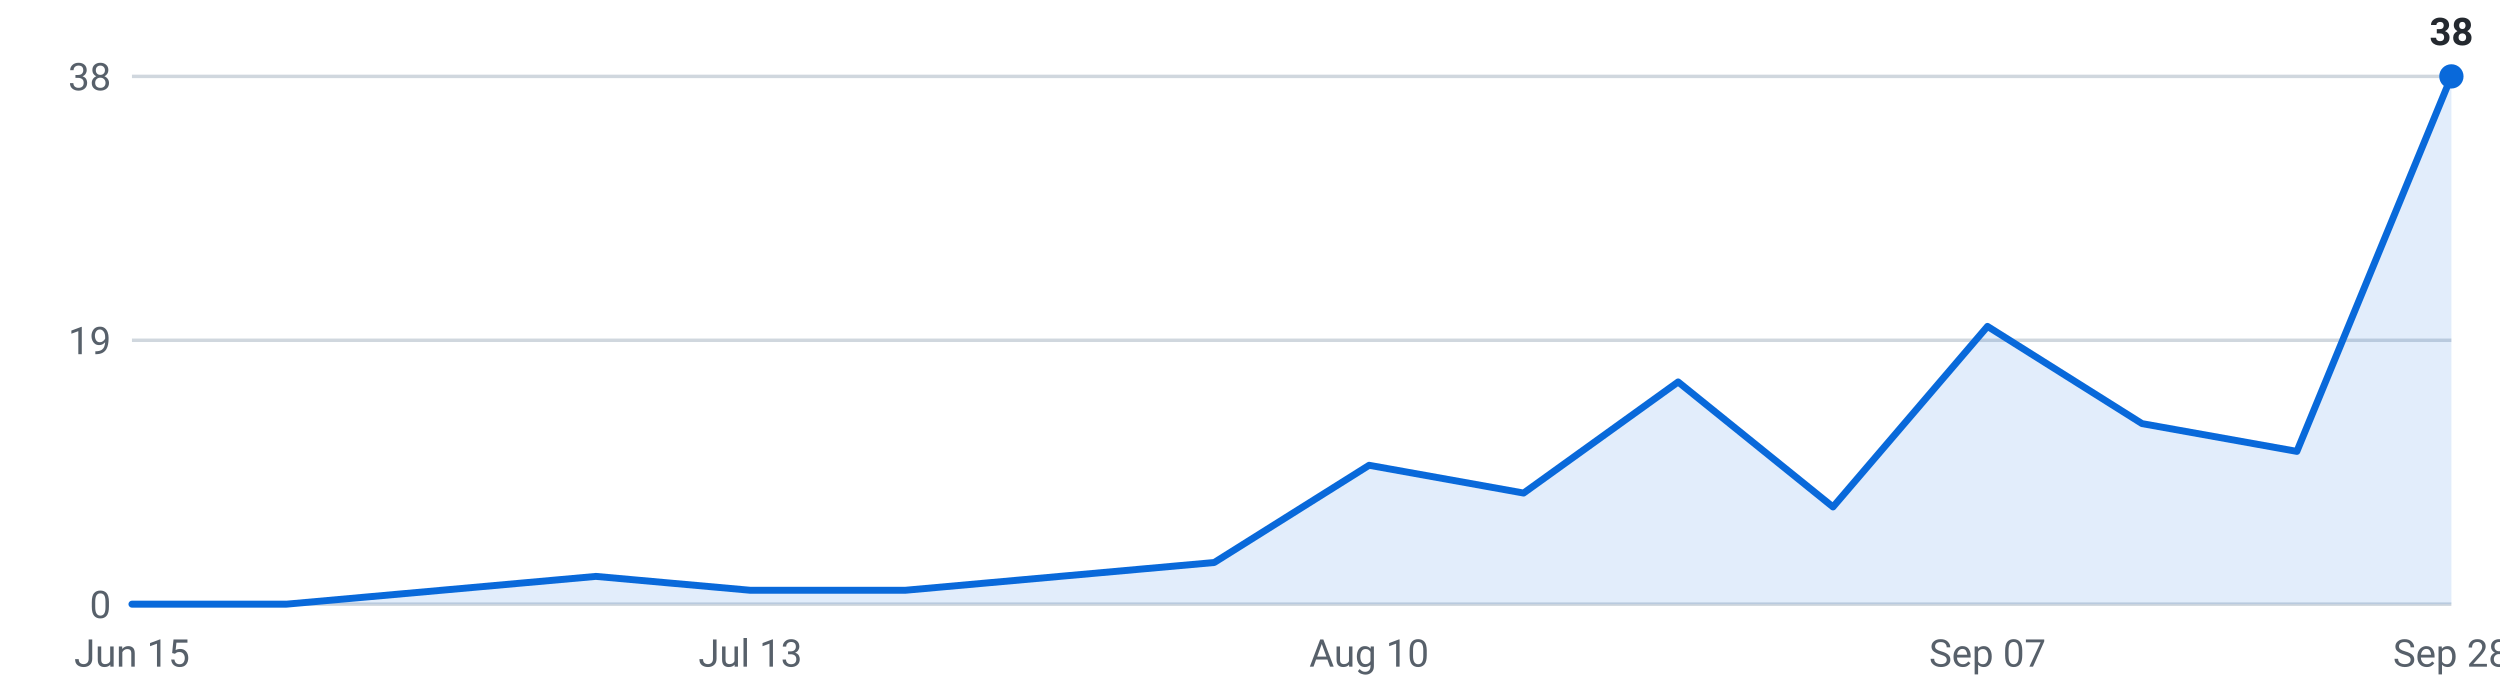
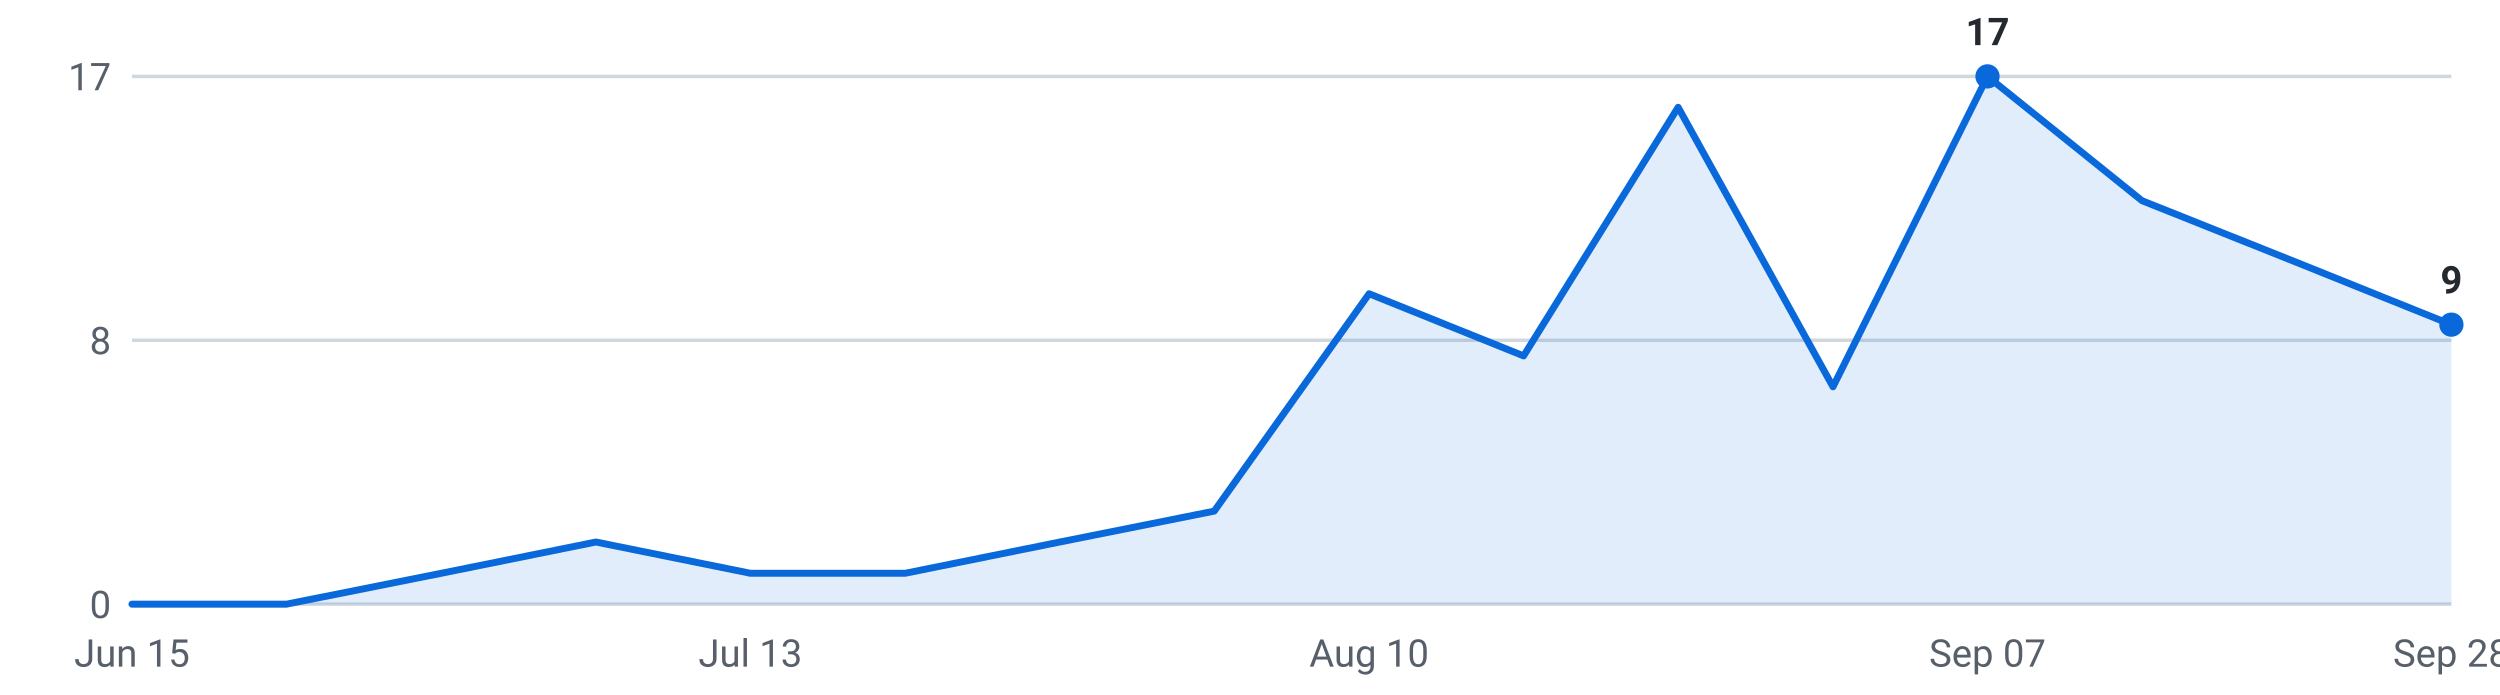
<svg xmlns="http://www.w3.org/2000/svg" viewBox="0 0 720 200" width="720" height="200" role="img" aria-label="Internships posted per week, last 16 weeks">
  <g font-family="-apple-system,Segoe UI,Roboto,sans-serif" font-size="11">
    <line x1="38" y1="174.0" x2="706" y2="174.0" stroke="#d0d7de" stroke-width="1" />
    <text x="32" y="178.0" text-anchor="end" fill="#57606a">0</text>
    <line x1="38" y1="98.0" x2="706" y2="98.0" stroke="#d0d7de" stroke-width="1" />
-     <text x="32" y="102.0" text-anchor="end" fill="#57606a">19</text>
+     <text x="32" y="102.0" text-anchor="end" fill="#57606a">8</text>
    <line x1="38" y1="22.0" x2="706" y2="22.0" stroke="#d0d7de" stroke-width="1" />
-     <text x="32" y="26.0" text-anchor="end" fill="#57606a">38</text>
-     <path d="M38.0,174 L38.0,174.0 L82.5,174.0 L127.1,170.0 L171.6,166.0 L216.1,170.0 L260.7,170.0 L305.2,166.0 L349.7,162.0 L394.3,134.0 L438.8,142.0 L483.3,110.0 L527.9,146.0 L572.4,94.0 L616.9,122.0 L661.5,130.0 L706.0,22.0 L706.0,174 Z" fill="#0969da" fill-opacity="0.12" />
-     <polyline points="38.0,174.0 82.5,174.0 127.1,170.0 171.6,166.0 216.1,170.0 260.7,170.0 305.2,166.0 349.7,162.0 394.3,134.0 438.8,142.0 483.3,110.0 527.9,146.0 572.4,94.0 616.9,122.0 661.5,130.0 706.0,22.0" fill="none" stroke="#0969da" stroke-width="2" stroke-linejoin="round" stroke-linecap="round" />
-     <circle cx="706.0" cy="22.0" r="3.5" fill="#0969da" />
-     <text x="706.0" y="13.0" text-anchor="middle" fill="#24292f" font-weight="600">38</text>
+     <text x="32" y="26.0" text-anchor="end" fill="#57606a">17</text>
+     <path d="M38.0,174 L38.0,174.0 L82.5,174.0 L127.1,165.1 L171.6,156.1 L216.1,165.1 L260.7,165.1 L305.2,156.1 L349.7,147.2 L394.3,84.6 L438.8,102.5 L483.3,30.9 L527.9,111.4 L572.4,22.0 L616.9,57.8 L661.5,75.6 L706.0,93.5 L706.0,174 Z" fill="#0969da" fill-opacity="0.12" />
+     <polyline points="38.0,174.0 82.5,174.0 127.1,165.1 171.6,156.1 216.1,165.1 260.7,165.1 305.2,156.1 349.7,147.2 394.3,84.6 438.8,102.5 483.3,30.9 527.9,111.4 572.4,22.0 616.9,57.8 661.5,75.6 706.0,93.5" fill="none" stroke="#0969da" stroke-width="2" stroke-linejoin="round" stroke-linecap="round" />
+     <circle cx="572.4" cy="22.0" r="3.5" fill="#0969da" />
+     <text x="572.4" y="13.0" text-anchor="middle" fill="#24292f" font-weight="600">17</text>
+     <circle cx="706.0" cy="93.5" r="3.5" fill="#0969da" />
+     <text x="706.0" y="84.5" text-anchor="middle" fill="#24292f" font-weight="600">9</text>
    <text x="38.0" y="192" text-anchor="middle" fill="#57606a">Jun 15</text>
    <text x="216.1" y="192" text-anchor="middle" fill="#57606a">Jul 13</text>
    <text x="394.3" y="192" text-anchor="middle" fill="#57606a">Aug 10</text>
    <text x="572.4" y="192" text-anchor="middle" fill="#57606a">Sep 07</text>
    <text x="706.0" y="192" text-anchor="middle" fill="#57606a">Sep 28</text>
  </g>
</svg>
